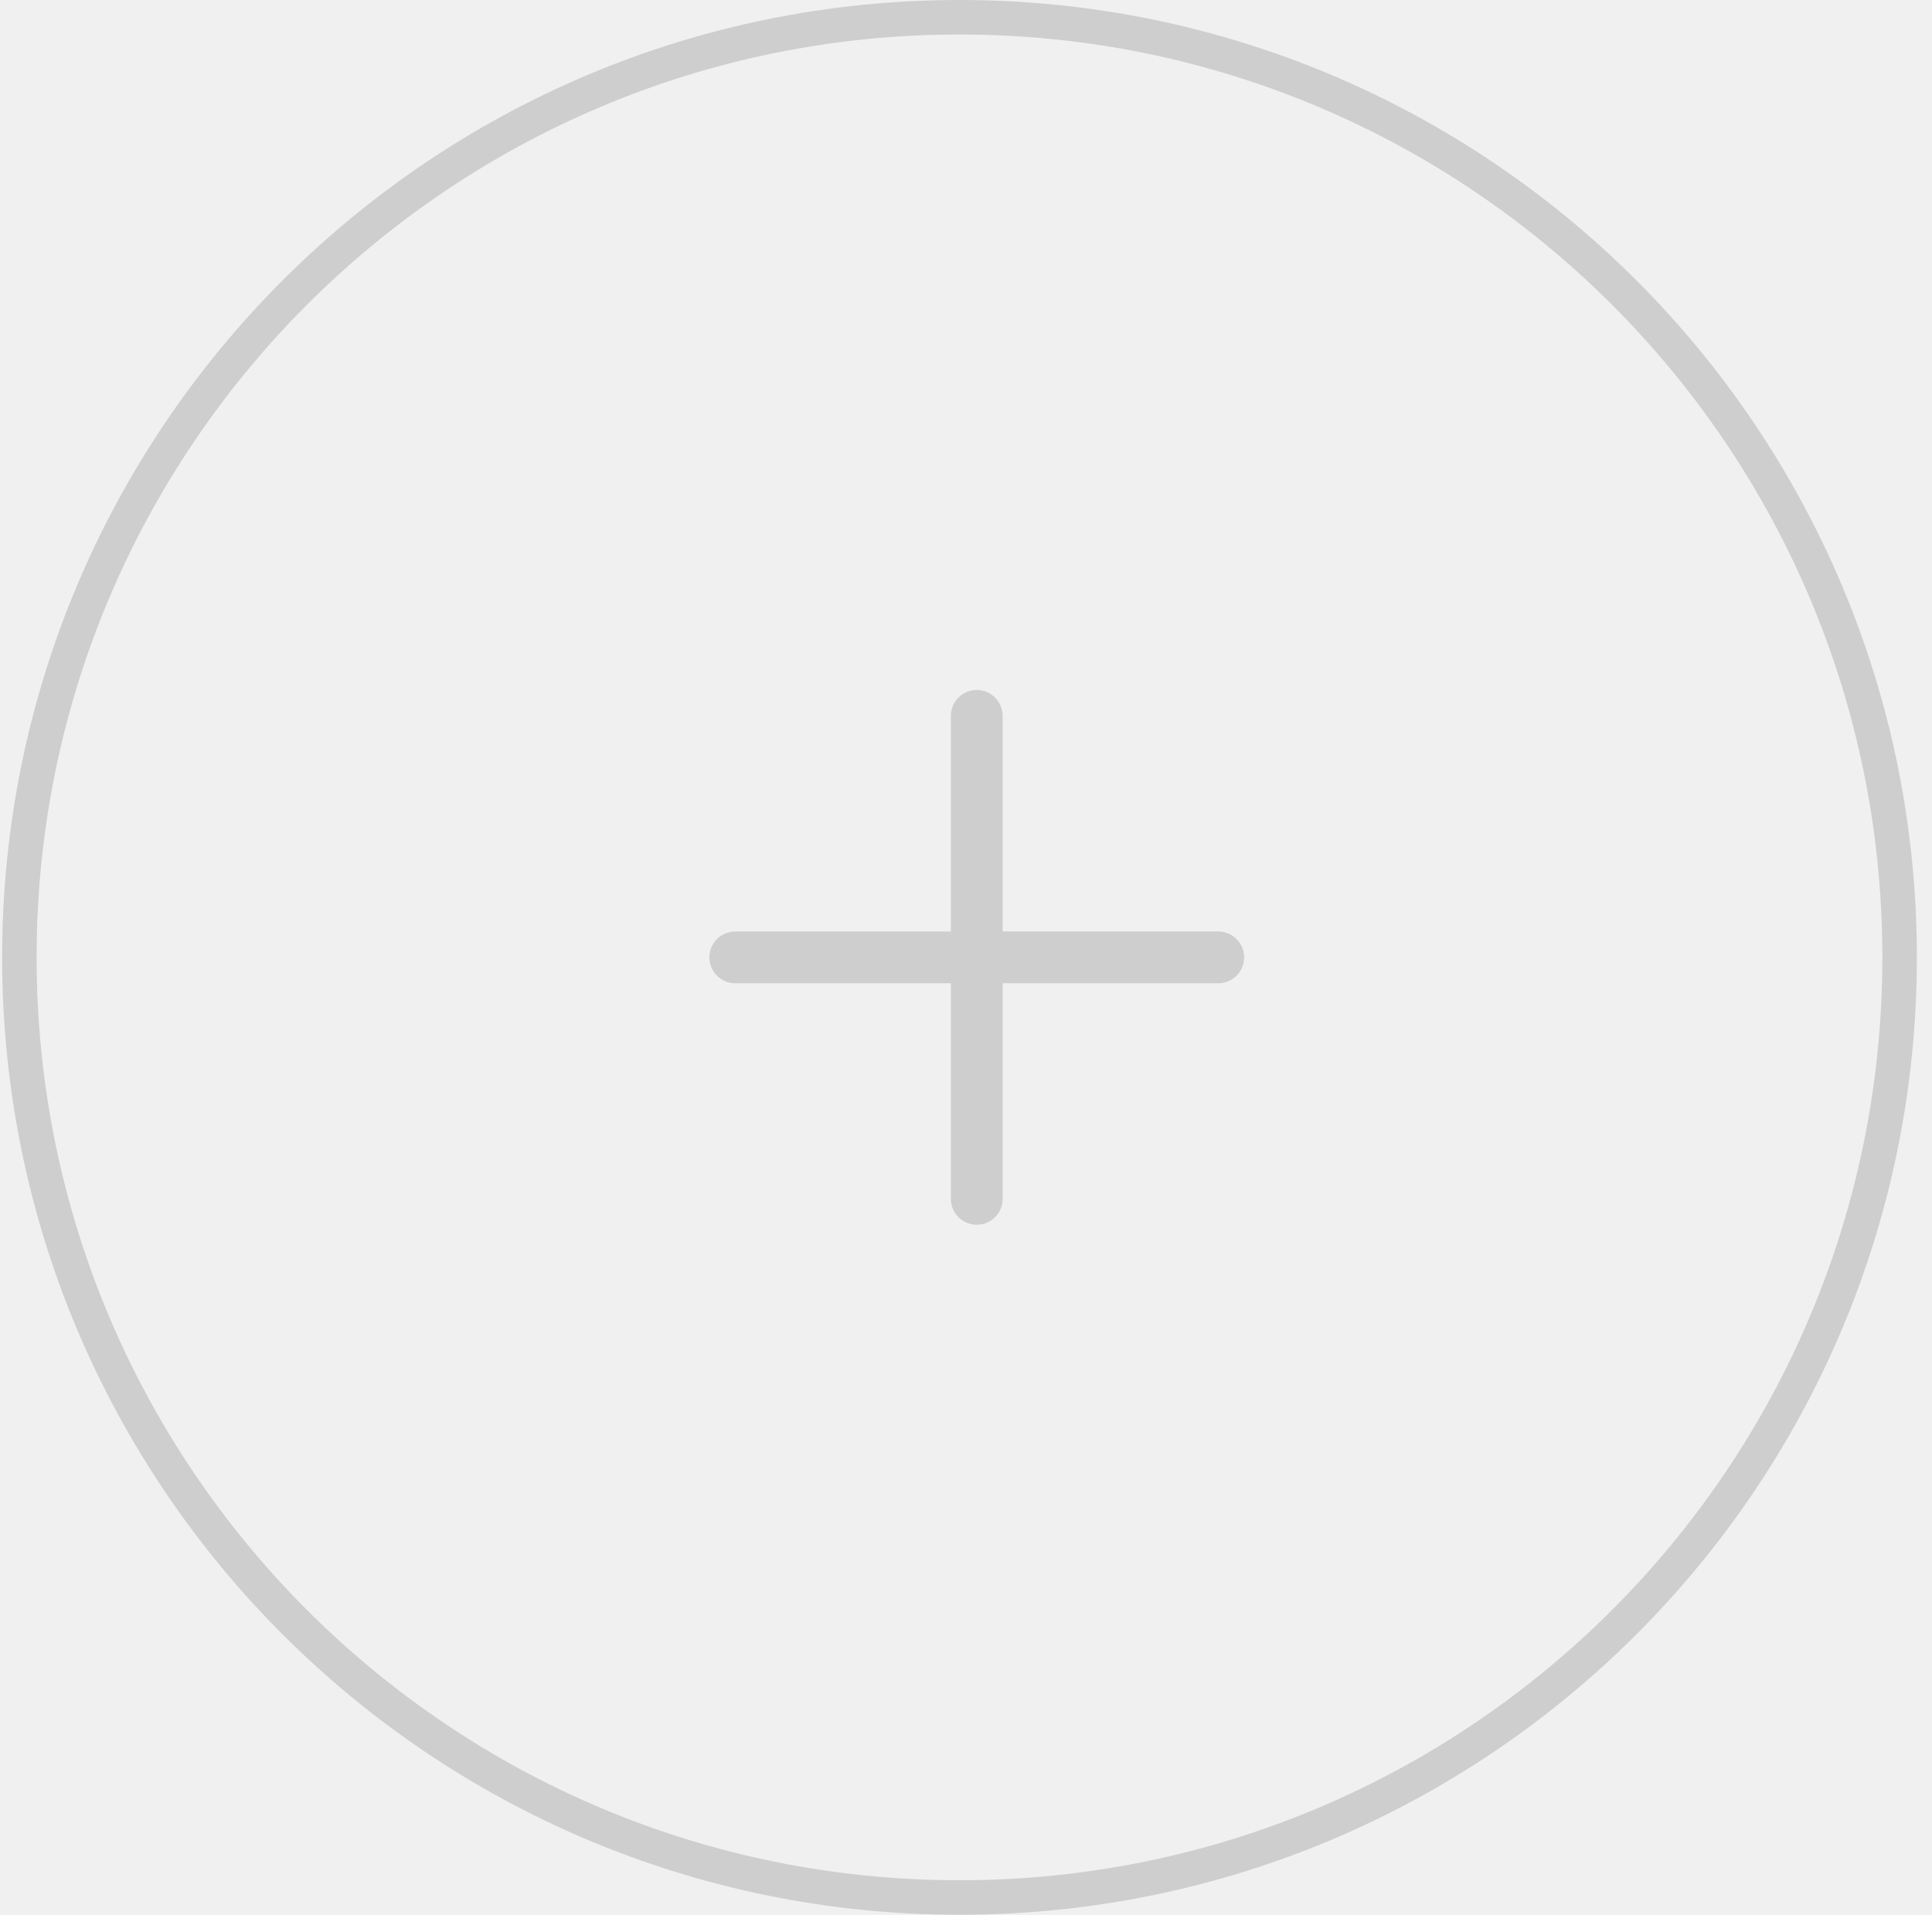
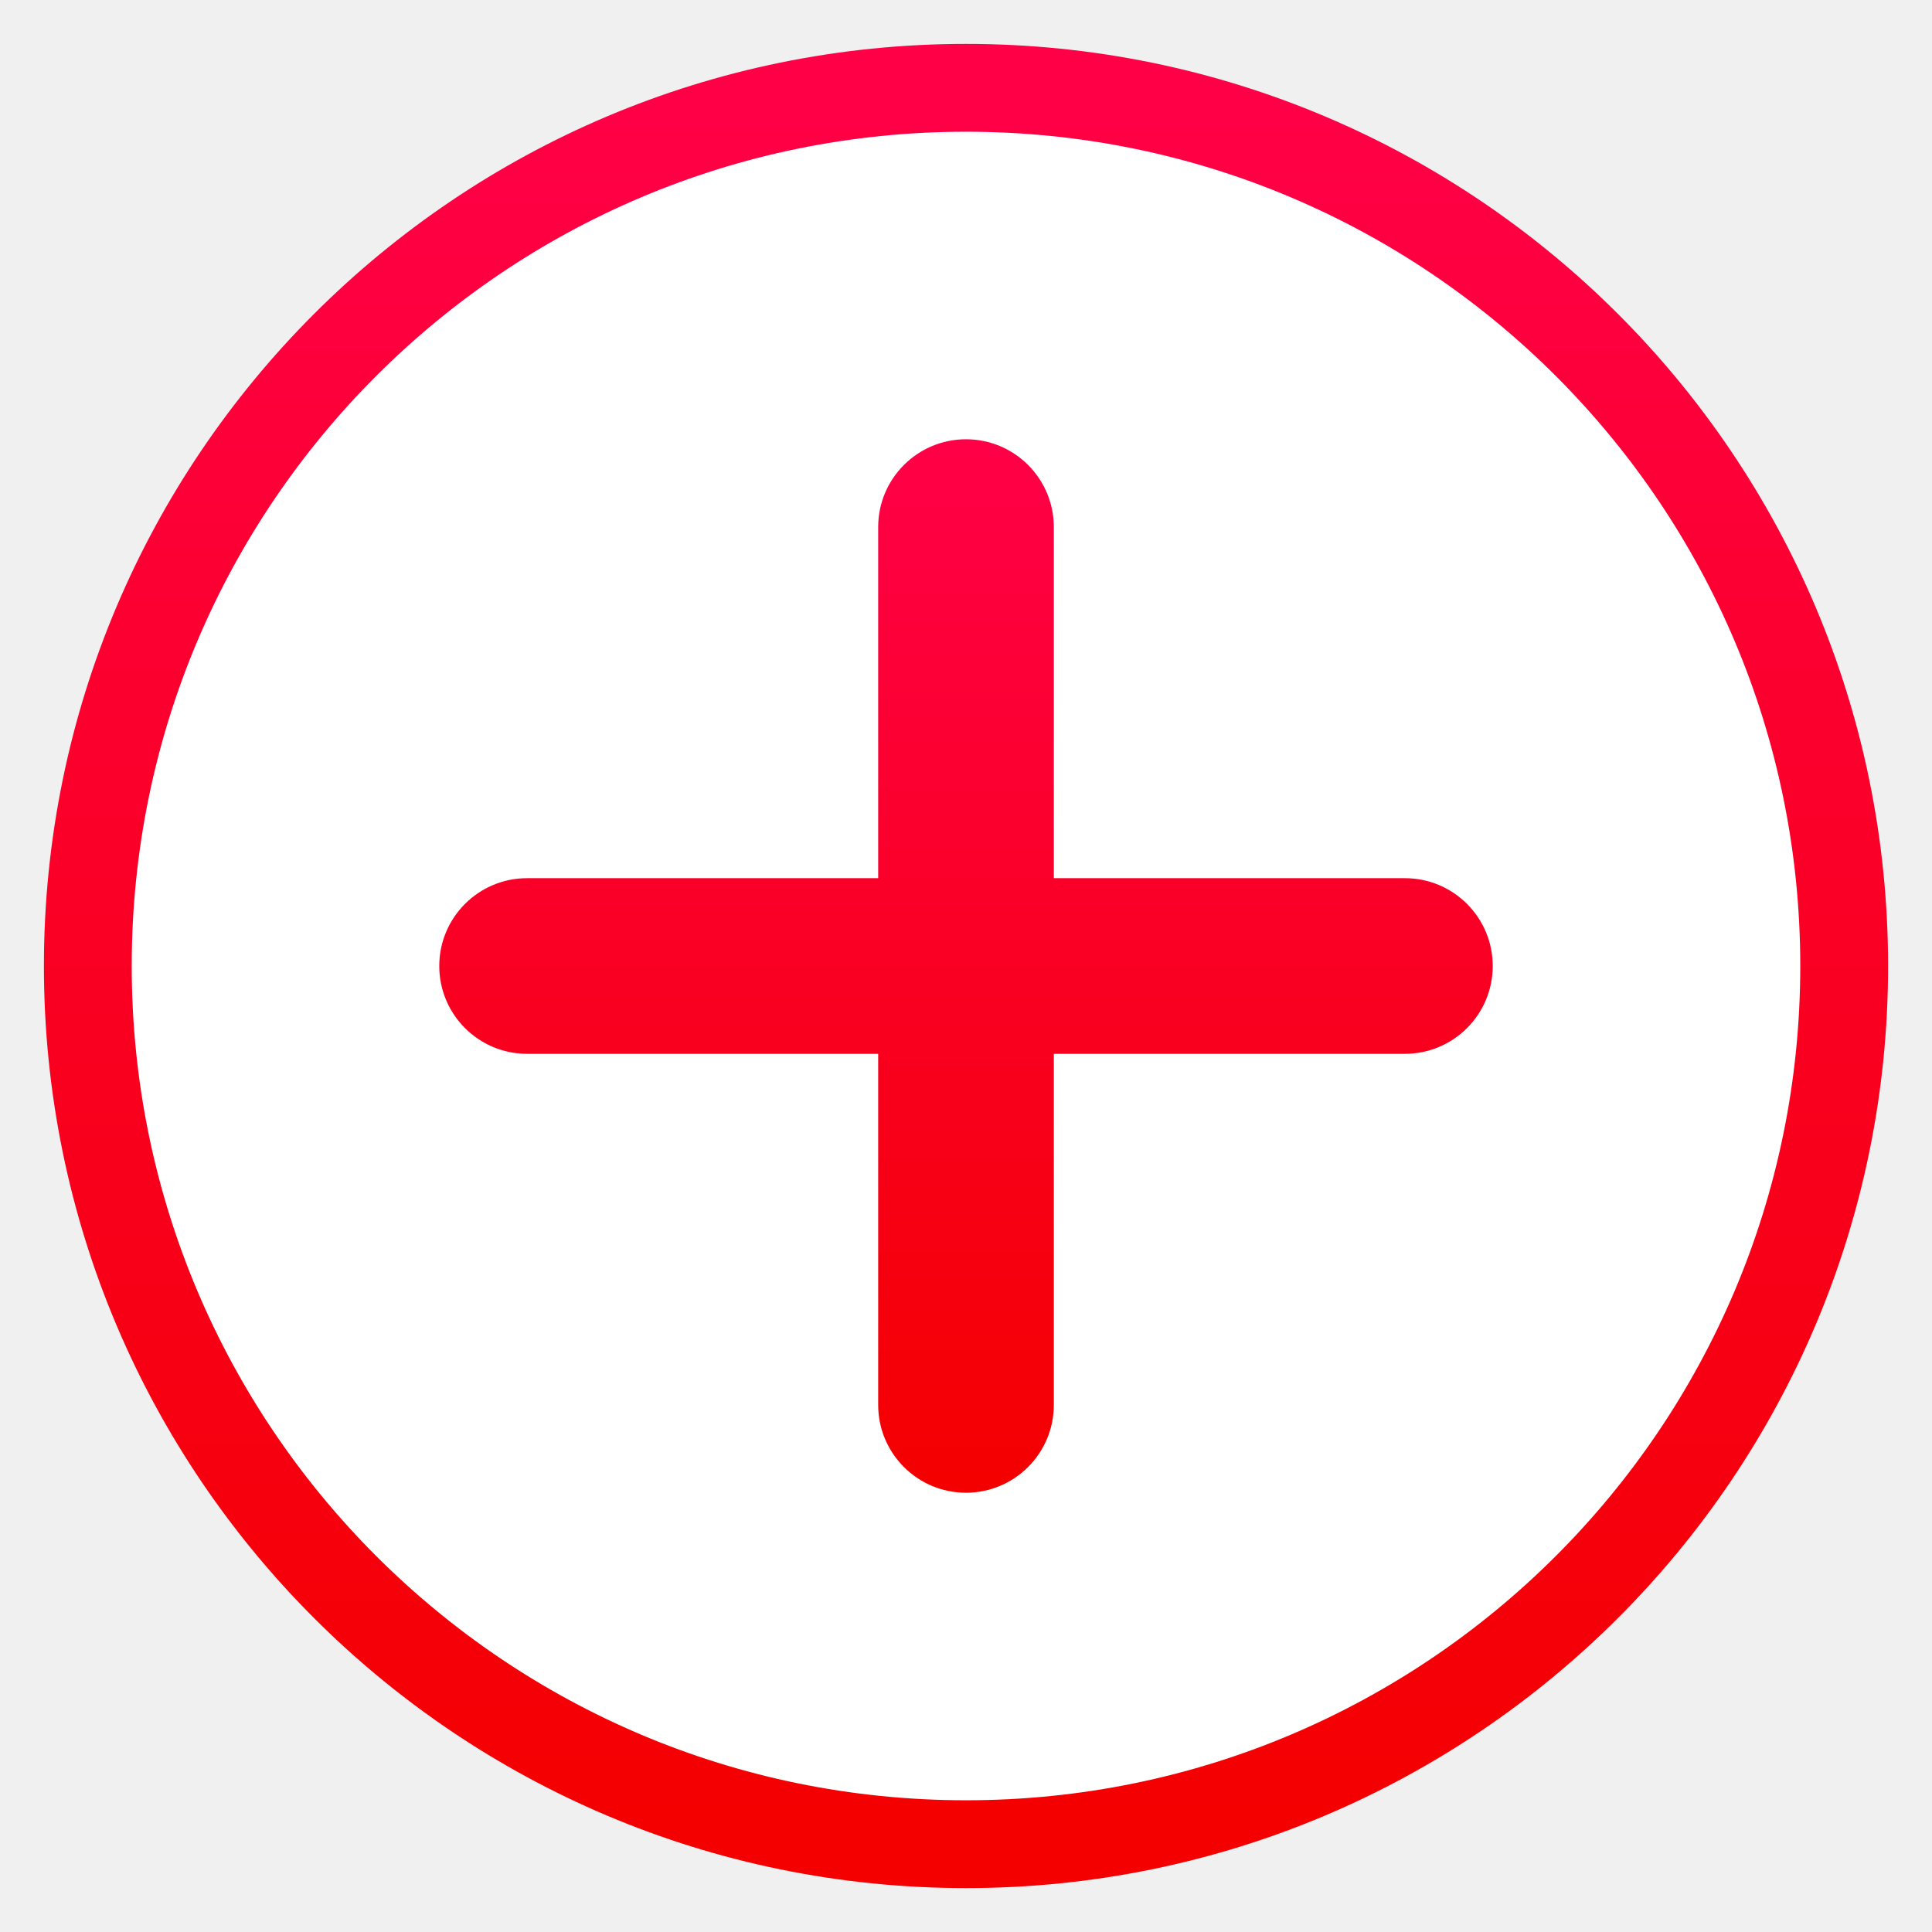
- <svg xmlns="http://www.w3.org/2000/svg" width="112" height="111" viewBox="0 0 112 111">
-   <g fill="none" fill-rule="evenodd" stroke="#464646" opacity=".2" transform="translate(16.123 16)">
-     <circle cx="39.5" cy="39.5" r="54.5" stroke-width="2" />
-     <path stroke-linecap="round" stroke-width="3" d="M26.5 39.5h28M40.5 53.5v-28" />
+ <svg xmlns="http://www.w3.org/2000/svg" width="22" height="22" viewBox="0 0 22 22">
+   <defs>
+     <linearGradient id="a" x1="50%" x2="50%" y1="0%" y2="100%">
+       <stop offset="0%" stop-color="#FF0047" />
+       <stop offset="100%" stop-color="#F40000" />
+     </linearGradient>
+   </defs>
+   <g fill="none" fill-rule="evenodd" transform="translate(1 1)">
+     <circle cx="10" cy="10" r="10" fill="#FFF" stroke="url(#a)" />
+     <path fill="url(#a)" d="M9 9V5.002a.999.999 0 1 1 2 0V9h3.998a.999.999 0 1 1 0 2H11v3.998a.999.999 0 1 1-2 0V11H5.002a.999.999 0 1 1 0-2H9z" />
  </g>
</svg>
